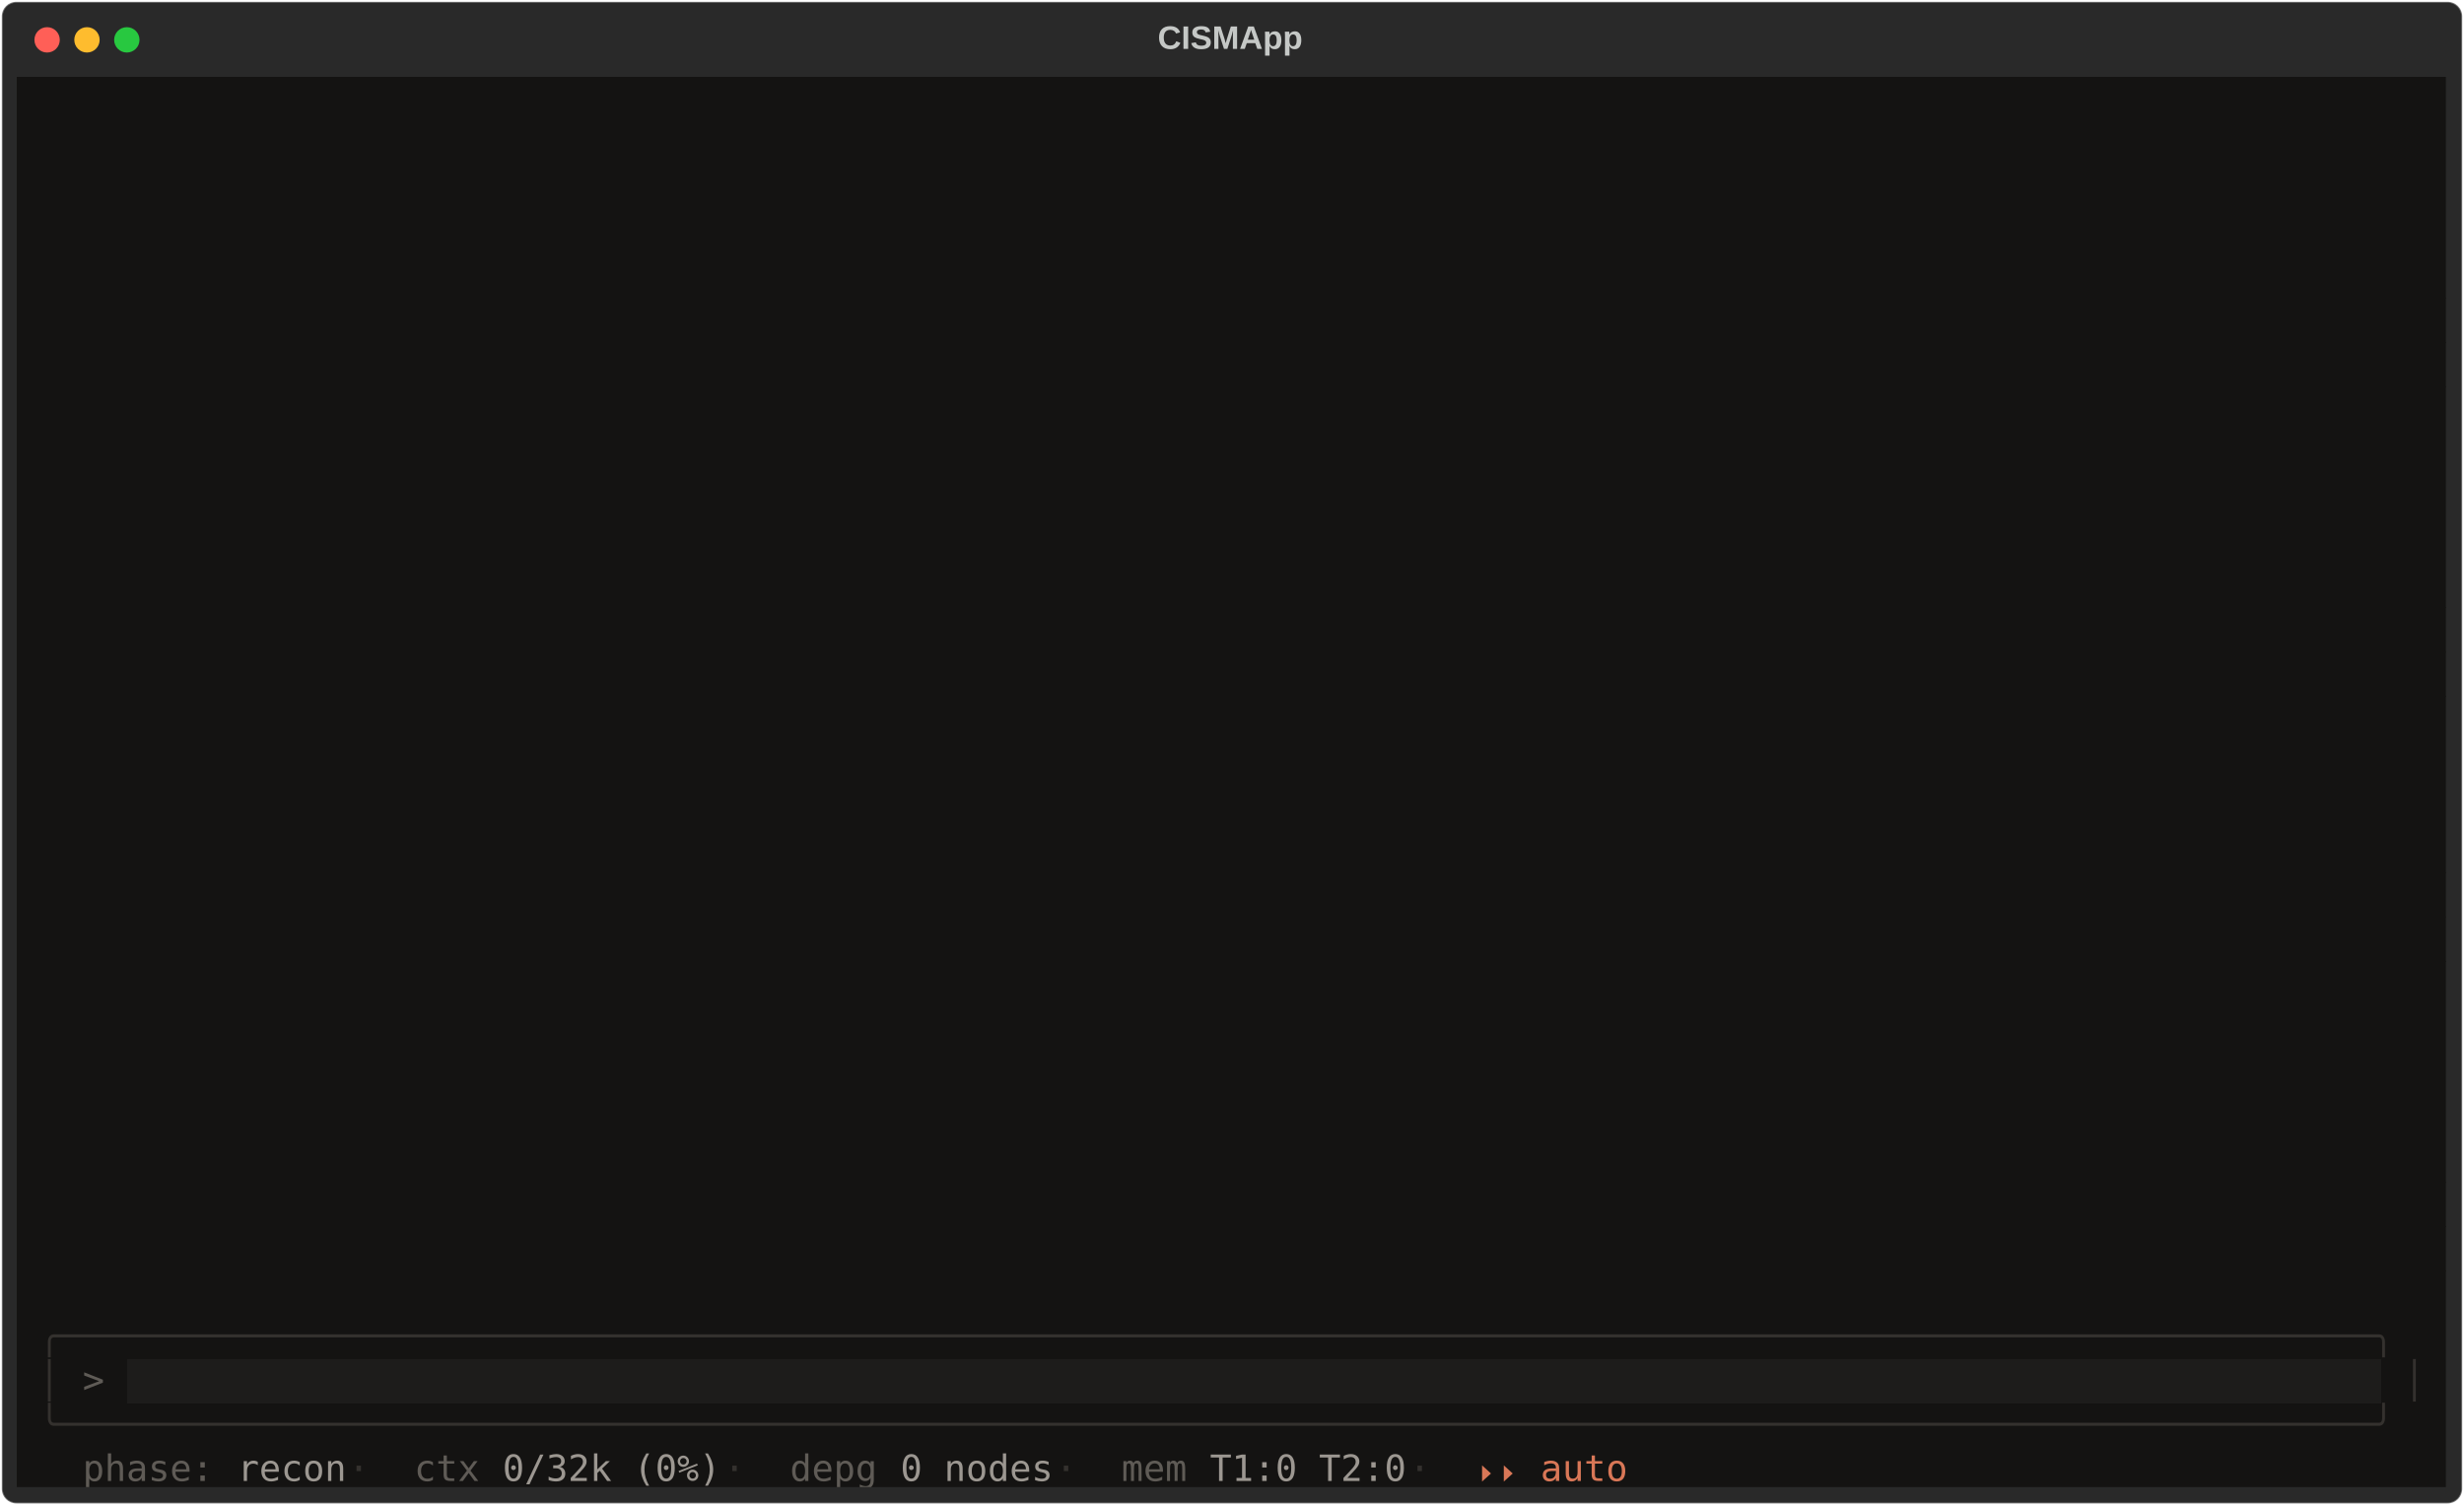
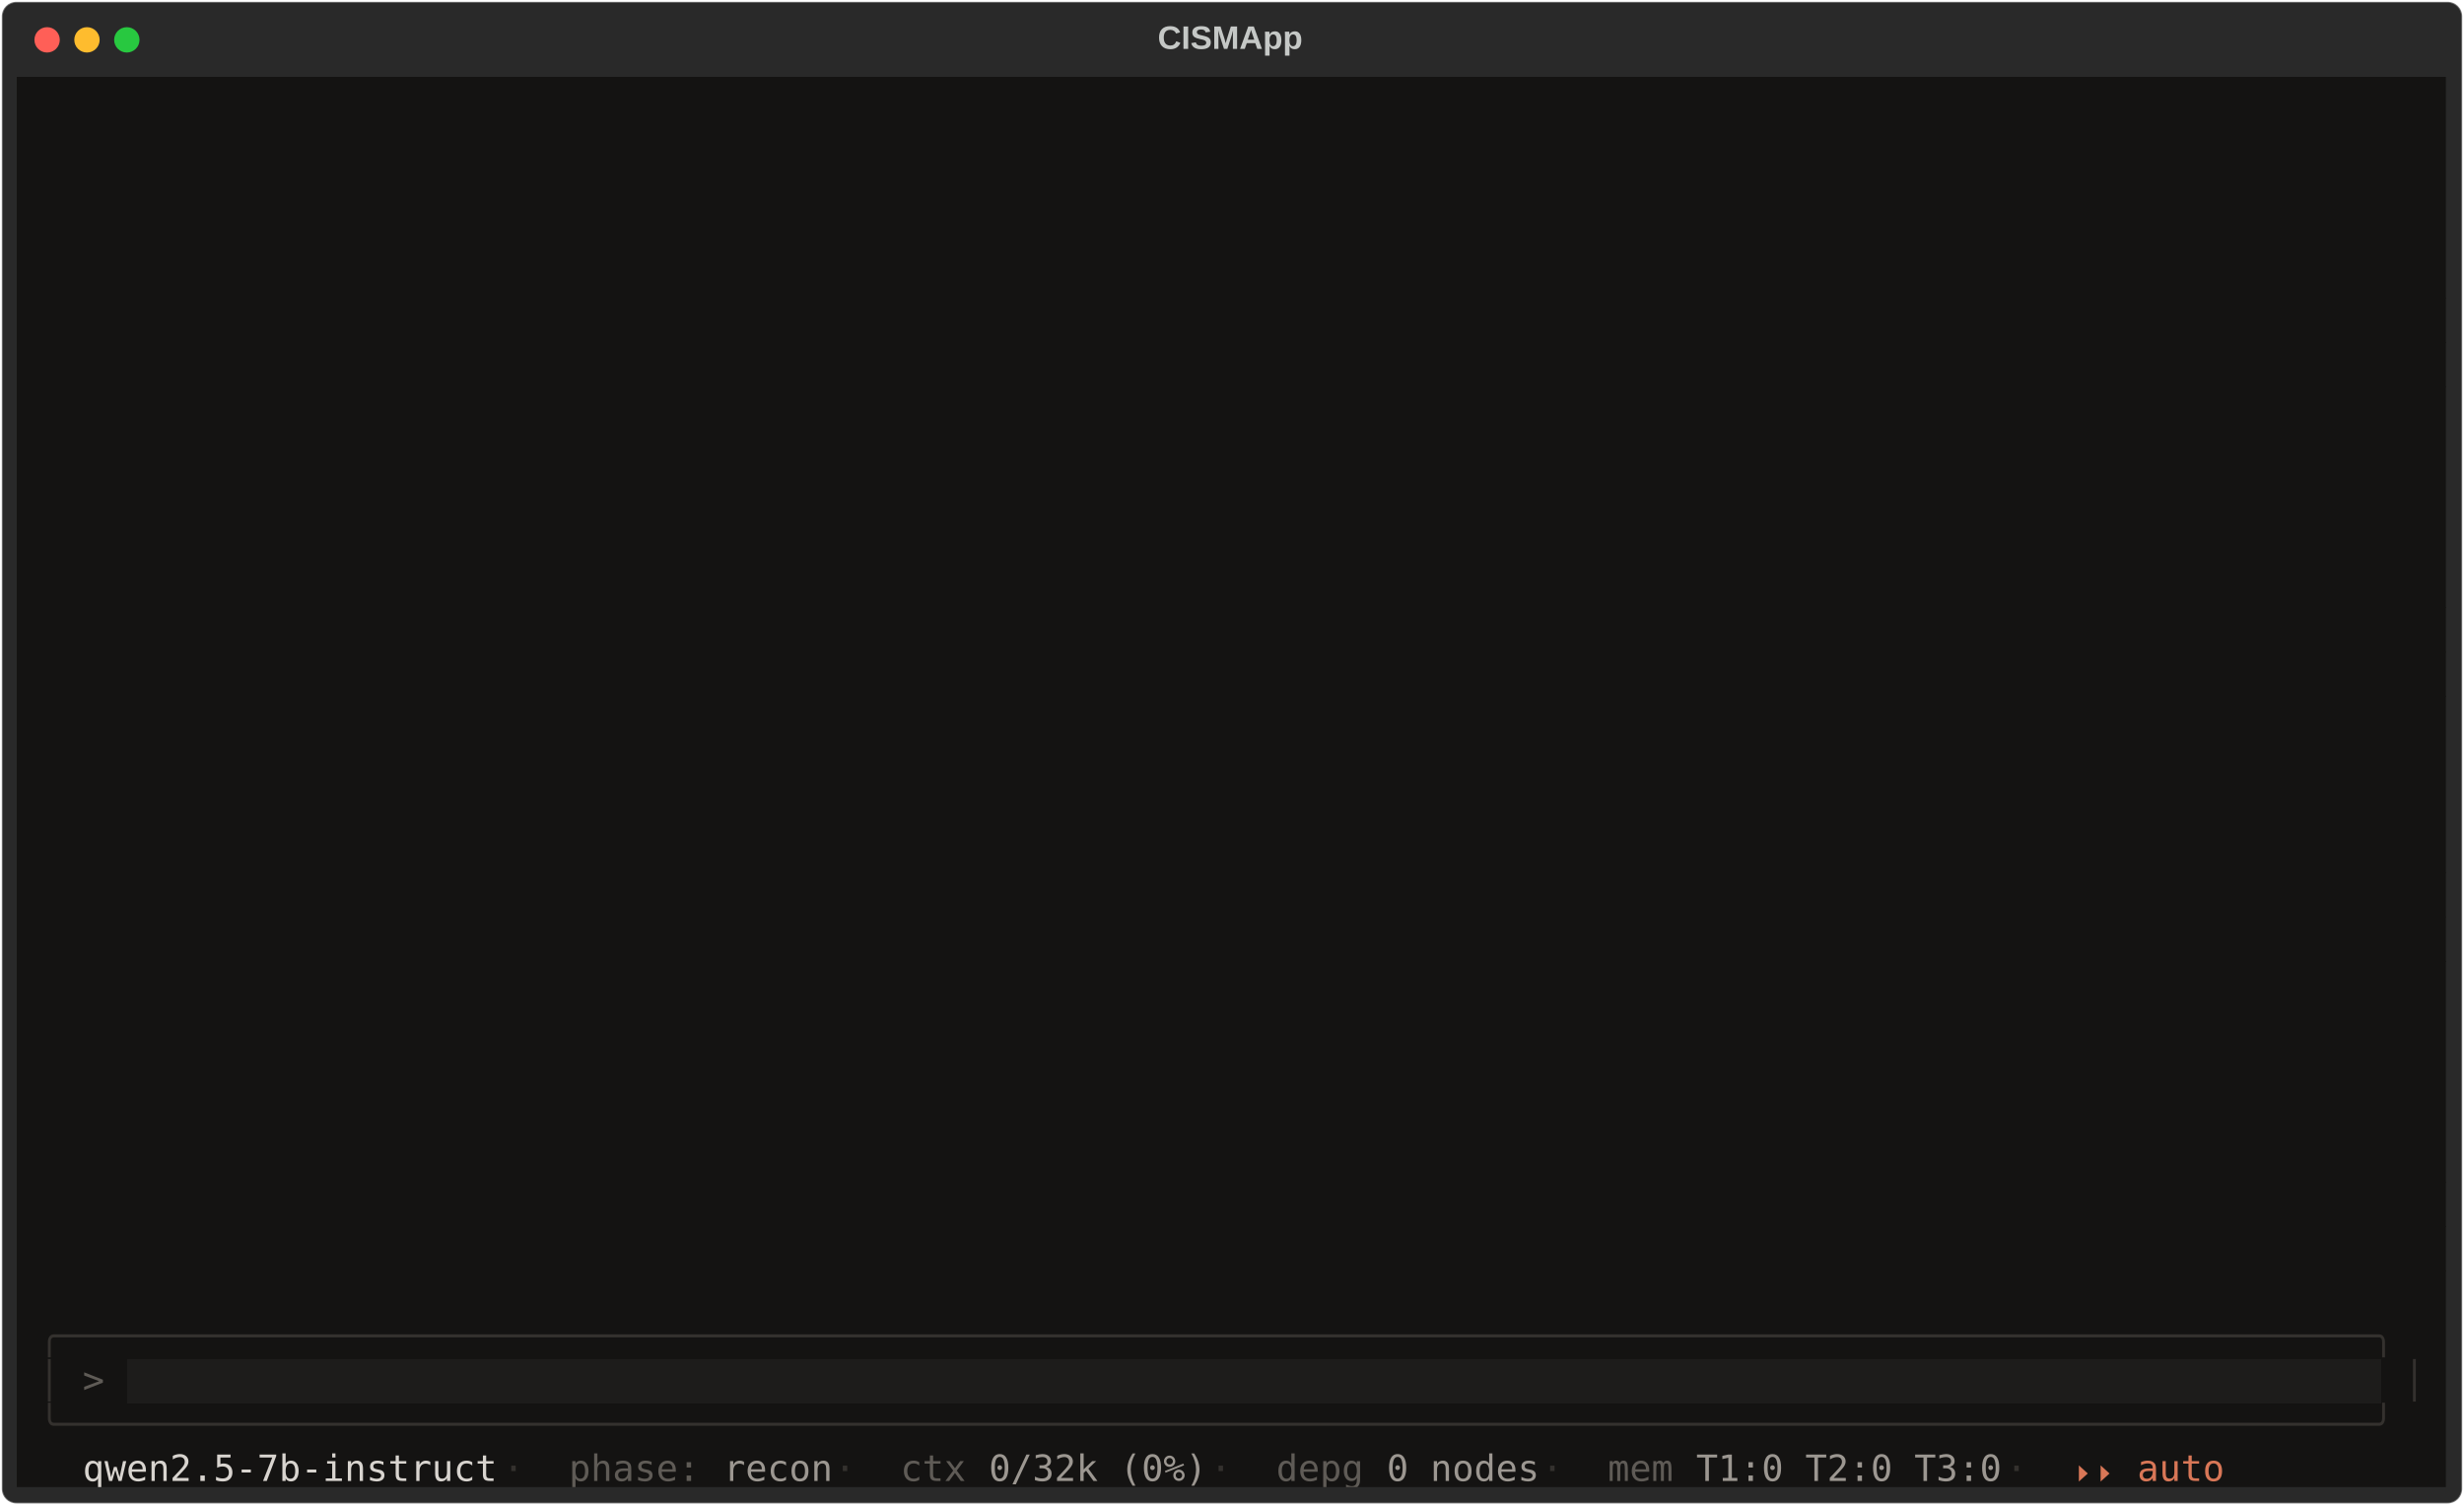
<svg xmlns="http://www.w3.org/2000/svg" class="rich-terminal" viewBox="0 0 1360 830.8">
  <style>

    @font-face {
        font-family: "Fira Code";
        src: local("FiraCode-Regular"),
                url("https://cdnjs.cloudflare.com/ajax/libs/firacode/6.2.0/woff2/FiraCode-Regular.woff2") format("woff2"),
                url("https://cdnjs.cloudflare.com/ajax/libs/firacode/6.2.0/woff/FiraCode-Regular.woff") format("woff");
        font-style: normal;
        font-weight: 400;
    }
    @font-face {
        font-family: "Fira Code";
        src: local("FiraCode-Bold"),
                url("https://cdnjs.cloudflare.com/ajax/libs/firacode/6.2.0/woff2/FiraCode-Bold.woff2") format("woff2"),
                url("https://cdnjs.cloudflare.com/ajax/libs/firacode/6.2.0/woff/FiraCode-Bold.woff") format("woff");
        font-style: bold;
        font-weight: 700;
    }

    .terminal-matrix {
        font-family: Fira Code, monospace;
        font-size: 20px;
        line-height: 24.4px;
        font-variant-east-asian: full-width;
    }

    .terminal-title {
        font-size: 18px;
        font-weight: bold;
        font-family: arial;
    }

    .terminal-r1 { fill: #c5c8c6 }
.terminal-r2 { fill: #34312e }
.terminal-r3 { fill: #5f5b56 }
.terminal-r4 { fill: #d8d4cf }
.terminal-r5 { fill: #9c9791 }
.terminal-r6 { fill: #d97757 }
    </style>
  <defs>
    <clipPath id="terminal-clip-terminal">
      <rect x="0" y="0" width="1341.0" height="779.8" />
    </clipPath>
    <clipPath id="terminal-line-0">
      <rect x="0" y="1.5" width="1342" height="24.65" />
    </clipPath>
    <clipPath id="terminal-line-1">
      <rect x="0" y="25.9" width="1342" height="24.65" />
    </clipPath>
    <clipPath id="terminal-line-2">
      <rect x="0" y="50.3" width="1342" height="24.65" />
    </clipPath>
    <clipPath id="terminal-line-3">
      <rect x="0" y="74.7" width="1342" height="24.65" />
    </clipPath>
    <clipPath id="terminal-line-4">
      <rect x="0" y="99.1" width="1342" height="24.65" />
    </clipPath>
    <clipPath id="terminal-line-5">
      <rect x="0" y="123.5" width="1342" height="24.65" />
    </clipPath>
    <clipPath id="terminal-line-6">
      <rect x="0" y="147.9" width="1342" height="24.65" />
    </clipPath>
    <clipPath id="terminal-line-7">
      <rect x="0" y="172.3" width="1342" height="24.65" />
    </clipPath>
    <clipPath id="terminal-line-8">
      <rect x="0" y="196.7" width="1342" height="24.65" />
    </clipPath>
    <clipPath id="terminal-line-9">
      <rect x="0" y="221.1" width="1342" height="24.65" />
    </clipPath>
    <clipPath id="terminal-line-10">
      <rect x="0" y="245.5" width="1342" height="24.65" />
    </clipPath>
    <clipPath id="terminal-line-11">
      <rect x="0" y="269.9" width="1342" height="24.65" />
    </clipPath>
    <clipPath id="terminal-line-12">
      <rect x="0" y="294.3" width="1342" height="24.65" />
    </clipPath>
    <clipPath id="terminal-line-13">
      <rect x="0" y="318.7" width="1342" height="24.65" />
    </clipPath>
    <clipPath id="terminal-line-14">
      <rect x="0" y="343.1" width="1342" height="24.65" />
    </clipPath>
    <clipPath id="terminal-line-15">
      <rect x="0" y="367.5" width="1342" height="24.65" />
    </clipPath>
    <clipPath id="terminal-line-16">
      <rect x="0" y="391.9" width="1342" height="24.65" />
    </clipPath>
    <clipPath id="terminal-line-17">
      <rect x="0" y="416.3" width="1342" height="24.65" />
    </clipPath>
    <clipPath id="terminal-line-18">
      <rect x="0" y="440.7" width="1342" height="24.65" />
    </clipPath>
    <clipPath id="terminal-line-19">
      <rect x="0" y="465.1" width="1342" height="24.65" />
    </clipPath>
    <clipPath id="terminal-line-20">
      <rect x="0" y="489.5" width="1342" height="24.65" />
    </clipPath>
    <clipPath id="terminal-line-21">
      <rect x="0" y="513.9" width="1342" height="24.65" />
    </clipPath>
    <clipPath id="terminal-line-22">
      <rect x="0" y="538.3" width="1342" height="24.65" />
    </clipPath>
    <clipPath id="terminal-line-23">
      <rect x="0" y="562.7" width="1342" height="24.65" />
    </clipPath>
    <clipPath id="terminal-line-24">
      <rect x="0" y="587.1" width="1342" height="24.65" />
    </clipPath>
    <clipPath id="terminal-line-25">
      <rect x="0" y="611.5" width="1342" height="24.65" />
    </clipPath>
    <clipPath id="terminal-line-26">
      <rect x="0" y="635.9" width="1342" height="24.65" />
    </clipPath>
    <clipPath id="terminal-line-27">
      <rect x="0" y="660.3" width="1342" height="24.65" />
    </clipPath>
    <clipPath id="terminal-line-28">
      <rect x="0" y="684.7" width="1342" height="24.65" />
    </clipPath>
    <clipPath id="terminal-line-29">
      <rect x="0" y="709.1" width="1342" height="24.65" />
    </clipPath>
    <clipPath id="terminal-line-30">
      <rect x="0" y="733.5" width="1342" height="24.65" />
    </clipPath>
  </defs>
  <rect fill="#292929" stroke="rgba(255,255,255,0.35)" stroke-width="1" x="1" y="1" width="1358" height="828.8" rx="8" />
  <text class="terminal-title" fill="#c5c8c6" text-anchor="middle" x="679" y="27">CISMApp</text>
  <g transform="translate(26,22)">
    <circle cx="0" cy="0" r="7" fill="#ff5f57" />
    <circle cx="22" cy="0" r="7" fill="#febc2e" />
    <circle cx="44" cy="0" r="7" fill="#28c840" />
  </g>
  <g transform="translate(9, 41)" clip-path="url(#terminal-clip-terminal)">
    <rect fill="#141312" x="0" y="1.5" width="1342" height="24.65" shape-rendering="crispEdges" />
    <rect fill="#141312" x="0" y="25.9" width="1342" height="24.65" shape-rendering="crispEdges" />
    <rect fill="#141312" x="0" y="50.3" width="1342" height="24.65" shape-rendering="crispEdges" />
    <rect fill="#141312" x="0" y="74.7" width="1342" height="24.65" shape-rendering="crispEdges" />
    <rect fill="#141312" x="0" y="99.1" width="1342" height="24.65" shape-rendering="crispEdges" />
    <rect fill="#141312" x="0" y="123.5" width="1342" height="24.65" shape-rendering="crispEdges" />
    <rect fill="#141312" x="0" y="147.9" width="1342" height="24.65" shape-rendering="crispEdges" />
    <rect fill="#141312" x="0" y="172.3" width="1342" height="24.65" shape-rendering="crispEdges" />
    <rect fill="#141312" x="0" y="196.7" width="1342" height="24.65" shape-rendering="crispEdges" />
    <rect fill="#141312" x="0" y="221.1" width="1342" height="24.65" shape-rendering="crispEdges" />
    <rect fill="#141312" x="0" y="245.5" width="1342" height="24.65" shape-rendering="crispEdges" />
    <rect fill="#141312" x="0" y="269.9" width="1342" height="24.65" shape-rendering="crispEdges" />
    <rect fill="#141312" x="0" y="294.3" width="1342" height="24.65" shape-rendering="crispEdges" />
    <rect fill="#141312" x="0" y="318.7" width="1342" height="24.65" shape-rendering="crispEdges" />
    <rect fill="#141312" x="0" y="343.1" width="1342" height="24.65" shape-rendering="crispEdges" />
    <rect fill="#141312" x="0" y="367.5" width="1342" height="24.65" shape-rendering="crispEdges" />
    <rect fill="#141312" x="0" y="391.9" width="1342" height="24.65" shape-rendering="crispEdges" />
    <rect fill="#141312" x="0" y="416.3" width="1342" height="24.65" shape-rendering="crispEdges" />
    <rect fill="#141312" x="0" y="440.7" width="1342" height="24.65" shape-rendering="crispEdges" />
    <rect fill="#141312" x="0" y="465.1" width="1342" height="24.65" shape-rendering="crispEdges" />
    <rect fill="#141312" x="0" y="489.5" width="1342" height="24.65" shape-rendering="crispEdges" />
    <rect fill="#141312" x="0" y="513.9" width="1342" height="24.65" shape-rendering="crispEdges" />
    <rect fill="#141312" x="0" y="538.3" width="1342" height="24.65" shape-rendering="crispEdges" />
    <rect fill="#141312" x="0" y="562.7" width="1342" height="24.65" shape-rendering="crispEdges" />
    <rect fill="#141312" x="0" y="587.1" width="1342" height="24.65" shape-rendering="crispEdges" />
    <rect fill="#141312" x="0" y="611.5" width="1342" height="24.65" shape-rendering="crispEdges" />
    <rect fill="#141312" x="0" y="635.9" width="1342" height="24.65" shape-rendering="crispEdges" />
    <rect fill="#141312" x="0" y="660.3" width="1342" height="24.65" shape-rendering="crispEdges" />
    <rect fill="#141312" x="0" y="684.7" width="12.2" height="24.65" shape-rendering="crispEdges" />
    <rect fill="#141312" x="12.2" y="684.7" width="1317.6" height="24.65" shape-rendering="crispEdges" />
    <rect fill="#141312" x="1329.8" y="684.7" width="12.2" height="24.65" shape-rendering="crispEdges" />
    <rect fill="#141312" x="0" y="709.1" width="12.2" height="24.65" shape-rendering="crispEdges" />
    <rect fill="#141312" x="12.2" y="709.1" width="12.2" height="24.65" shape-rendering="crispEdges" />
    <rect fill="#141312" x="24.4" y="709.1" width="12.2" height="24.65" shape-rendering="crispEdges" />
    <rect fill="#141312" x="36.6" y="709.1" width="12.2" height="24.65" shape-rendering="crispEdges" />
    <rect fill="#141312" x="48.8" y="709.1" width="12.2" height="24.65" shape-rendering="crispEdges" />
    <rect fill="#1d1c1b" x="61" y="709.1" width="1244.4" height="24.65" shape-rendering="crispEdges" />
    <rect fill="#141312" x="1305.4" y="709.1" width="12.2" height="24.65" shape-rendering="crispEdges" />
    <rect fill="#141312" x="1317.6" y="709.1" width="12.2" height="24.65" shape-rendering="crispEdges" />
    <rect fill="#141312" x="1329.8" y="709.1" width="12.2" height="24.65" shape-rendering="crispEdges" />
    <rect fill="#141312" x="0" y="733.5" width="12.2" height="24.65" shape-rendering="crispEdges" />
    <rect fill="#141312" x="12.2" y="733.5" width="1317.6" height="24.65" shape-rendering="crispEdges" />
    <rect fill="#141312" x="1329.8" y="733.5" width="12.2" height="24.65" shape-rendering="crispEdges" />
    <rect fill="#141312" x="0" y="757.9" width="36.6" height="24.65" shape-rendering="crispEdges" />
-     <rect fill="#141312" x="36.6" y="757.9" width="85.4" height="24.65" shape-rendering="crispEdges" />
-     <rect fill="#141312" x="122" y="757.9" width="61" height="24.65" shape-rendering="crispEdges" />
-     <rect fill="#141312" x="183" y="757.9" width="36.6" height="24.65" shape-rendering="crispEdges" />
-     <rect fill="#141312" x="219.6" y="757.9" width="48.8" height="24.65" shape-rendering="crispEdges" />
-     <rect fill="#141312" x="268.4" y="757.9" width="122" height="24.65" shape-rendering="crispEdges" />
-     <rect fill="#141312" x="390.4" y="757.9" width="36.6" height="24.65" shape-rendering="crispEdges" />
-     <rect fill="#141312" x="427" y="757.9" width="61" height="24.65" shape-rendering="crispEdges" />
-     <rect fill="#141312" x="488" y="757.9" width="85.4" height="24.65" shape-rendering="crispEdges" />
-     <rect fill="#141312" x="573.4" y="757.9" width="36.6" height="24.65" shape-rendering="crispEdges" />
-     <rect fill="#141312" x="610" y="757.9" width="48.8" height="24.65" shape-rendering="crispEdges" />
-     <rect fill="#141312" x="658.8" y="757.9" width="109.8" height="24.65" shape-rendering="crispEdges" />
-     <rect fill="#141312" x="768.6" y="757.9" width="36.6" height="24.65" shape-rendering="crispEdges" />
-     <rect fill="#141312" x="805.2" y="757.9" width="85.4" height="24.65" shape-rendering="crispEdges" />
-     <rect fill="#141312" x="890.6" y="757.9" width="451.4" height="24.65" shape-rendering="crispEdges" />
+     <rect fill="#141312" x="36.6" y="757.9" width="231.8" height="24.65" shape-rendering="crispEdges" />
+     <rect fill="#141312" x="268.4" y="757.9" width="36.6" height="24.65" shape-rendering="crispEdges" />
+     <rect fill="#141312" x="305" y="757.9" width="85.4" height="24.65" shape-rendering="crispEdges" />
+     <rect fill="#141312" x="390.4" y="757.9" width="61" height="24.65" shape-rendering="crispEdges" />
+     <rect fill="#141312" x="451.4" y="757.9" width="36.6" height="24.65" shape-rendering="crispEdges" />
+     <rect fill="#141312" x="488" y="757.9" width="48.8" height="24.65" shape-rendering="crispEdges" />
+     <rect fill="#141312" x="536.8" y="757.9" width="122" height="24.65" shape-rendering="crispEdges" />
+     <rect fill="#141312" x="658.8" y="757.9" width="36.6" height="24.65" shape-rendering="crispEdges" />
+     <rect fill="#141312" x="695.4" y="757.9" width="61" height="24.65" shape-rendering="crispEdges" />
+     <rect fill="#141312" x="756.4" y="757.9" width="85.4" height="24.65" shape-rendering="crispEdges" />
+     <rect fill="#141312" x="841.8" y="757.9" width="36.6" height="24.65" shape-rendering="crispEdges" />
+     <rect fill="#141312" x="878.4" y="757.9" width="48.8" height="24.65" shape-rendering="crispEdges" />
+     <rect fill="#141312" x="927.2" y="757.9" width="170.8" height="24.65" shape-rendering="crispEdges" />
+     <rect fill="#141312" x="1098" y="757.9" width="36.6" height="24.65" shape-rendering="crispEdges" />
+     <rect fill="#141312" x="1134.6" y="757.9" width="85.4" height="24.65" shape-rendering="crispEdges" />
+     <rect fill="#141312" x="1220" y="757.9" width="122" height="24.65" shape-rendering="crispEdges" />
    <g class="terminal-matrix">
      <text class="terminal-r1" x="1342" y="20" textLength="12.2" clip-path="url(#terminal-line-0)">
</text>
      <text class="terminal-r1" x="1342" y="44.4" textLength="12.2" clip-path="url(#terminal-line-1)">
</text>
      <text class="terminal-r1" x="1342" y="68.8" textLength="12.2" clip-path="url(#terminal-line-2)">
</text>
      <text class="terminal-r1" x="1342" y="93.2" textLength="12.2" clip-path="url(#terminal-line-3)">
</text>
      <text class="terminal-r1" x="1342" y="117.6" textLength="12.2" clip-path="url(#terminal-line-4)">
</text>
      <text class="terminal-r1" x="1342" y="142" textLength="12.2" clip-path="url(#terminal-line-5)">
</text>
      <text class="terminal-r1" x="1342" y="166.4" textLength="12.2" clip-path="url(#terminal-line-6)">
</text>
      <text class="terminal-r1" x="1342" y="190.8" textLength="12.2" clip-path="url(#terminal-line-7)">
</text>
      <text class="terminal-r1" x="1342" y="215.2" textLength="12.2" clip-path="url(#terminal-line-8)">
</text>
      <text class="terminal-r1" x="1342" y="239.6" textLength="12.2" clip-path="url(#terminal-line-9)">
</text>
      <text class="terminal-r1" x="1342" y="264" textLength="12.2" clip-path="url(#terminal-line-10)">
</text>
      <text class="terminal-r1" x="1342" y="288.4" textLength="12.2" clip-path="url(#terminal-line-11)">
</text>
      <text class="terminal-r1" x="1342" y="312.8" textLength="12.2" clip-path="url(#terminal-line-12)">
</text>
      <text class="terminal-r1" x="1342" y="337.2" textLength="12.2" clip-path="url(#terminal-line-13)">
</text>
      <text class="terminal-r1" x="1342" y="361.6" textLength="12.2" clip-path="url(#terminal-line-14)">
</text>
      <text class="terminal-r1" x="1342" y="386" textLength="12.2" clip-path="url(#terminal-line-15)">
</text>
      <text class="terminal-r1" x="1342" y="410.4" textLength="12.2" clip-path="url(#terminal-line-16)">
</text>
      <text class="terminal-r1" x="1342" y="434.8" textLength="12.2" clip-path="url(#terminal-line-17)">
</text>
      <text class="terminal-r1" x="1342" y="459.2" textLength="12.2" clip-path="url(#terminal-line-18)">
</text>
      <text class="terminal-r1" x="1342" y="483.6" textLength="12.2" clip-path="url(#terminal-line-19)">
</text>
      <text class="terminal-r1" x="1342" y="508" textLength="12.2" clip-path="url(#terminal-line-20)">
</text>
      <text class="terminal-r1" x="1342" y="532.4" textLength="12.2" clip-path="url(#terminal-line-21)">
</text>
      <text class="terminal-r1" x="1342" y="556.8" textLength="12.2" clip-path="url(#terminal-line-22)">
</text>
      <text class="terminal-r1" x="1342" y="581.2" textLength="12.2" clip-path="url(#terminal-line-23)">
</text>
      <text class="terminal-r1" x="1342" y="605.6" textLength="12.2" clip-path="url(#terminal-line-24)">
</text>
      <text class="terminal-r1" x="1342" y="630" textLength="12.2" clip-path="url(#terminal-line-25)">
</text>
      <text class="terminal-r1" x="1342" y="654.4" textLength="12.2" clip-path="url(#terminal-line-26)">
</text>
      <text class="terminal-r1" x="1342" y="678.8" textLength="12.2" clip-path="url(#terminal-line-27)">
</text>
      <text class="terminal-r2" x="12.2" y="703.2" textLength="1317.6" clip-path="url(#terminal-line-28)">╭──────────────────────────────────────────────────────────────────────────────────────────────────────────╮</text>
      <text class="terminal-r1" x="1342" y="703.2" textLength="12.2" clip-path="url(#terminal-line-28)">
</text>
      <text class="terminal-r2" x="12.2" y="727.6" textLength="12.2" clip-path="url(#terminal-line-29)">│</text>
      <text class="terminal-r3" x="36.6" y="727.6" textLength="12.2" clip-path="url(#terminal-line-29)">&gt;</text>
      <text class="terminal-r2" x="1317.6" y="727.6" textLength="12.2" clip-path="url(#terminal-line-29)">│</text>
      <text class="terminal-r1" x="1342" y="727.6" textLength="12.2" clip-path="url(#terminal-line-29)">
</text>
      <text class="terminal-r2" x="12.2" y="752" textLength="1317.6" clip-path="url(#terminal-line-30)">╰──────────────────────────────────────────────────────────────────────────────────────────────────────────╯</text>
      <text class="terminal-r1" x="1342" y="752" textLength="12.2" clip-path="url(#terminal-line-30)">
</text>
-       <text class="terminal-r3" x="36.6" y="776.4" textLength="85.4" clip-path="url(#terminal-line-31)">phase: </text>
-       <text class="terminal-r5" x="122" y="776.4" textLength="61" clip-path="url(#terminal-line-31)">recon</text>
-       <text class="terminal-r2" x="183" y="776.4" textLength="36.6" clip-path="url(#terminal-line-31)"> · </text>
-       <text class="terminal-r3" x="219.6" y="776.4" textLength="48.8" clip-path="url(#terminal-line-31)">ctx </text>
-       <text class="terminal-r5" x="268.4" y="776.4" textLength="122" clip-path="url(#terminal-line-31)">0/32k (0%)</text>
-       <text class="terminal-r2" x="390.4" y="776.4" textLength="36.6" clip-path="url(#terminal-line-31)"> · </text>
-       <text class="terminal-r3" x="427" y="776.4" textLength="61" clip-path="url(#terminal-line-31)">depg </text>
-       <text class="terminal-r5" x="488" y="776.4" textLength="85.4" clip-path="url(#terminal-line-31)">0 nodes</text>
-       <text class="terminal-r2" x="573.4" y="776.4" textLength="36.6" clip-path="url(#terminal-line-31)"> · </text>
-       <text class="terminal-r3" x="610" y="776.4" textLength="48.8" clip-path="url(#terminal-line-31)">mem </text>
-       <text class="terminal-r5" x="658.8" y="776.4" textLength="109.8" clip-path="url(#terminal-line-31)">T1:0 T2:0</text>
-       <text class="terminal-r2" x="768.6" y="776.4" textLength="36.6" clip-path="url(#terminal-line-31)"> · </text>
-       <text class="terminal-r6" x="805.2" y="776.4" textLength="85.4" clip-path="url(#terminal-line-31)">⏵⏵ auto</text>
+       <text class="terminal-r4" x="36.6" y="776.4" textLength="231.8" clip-path="url(#terminal-line-31)">qwen2.5-7b-instruct</text>
+       <text class="terminal-r2" x="268.4" y="776.4" textLength="36.6" clip-path="url(#terminal-line-31)"> · </text>
+       <text class="terminal-r3" x="305" y="776.4" textLength="85.4" clip-path="url(#terminal-line-31)">phase: </text>
+       <text class="terminal-r5" x="390.4" y="776.4" textLength="61" clip-path="url(#terminal-line-31)">recon</text>
+       <text class="terminal-r2" x="451.4" y="776.4" textLength="36.6" clip-path="url(#terminal-line-31)"> · </text>
+       <text class="terminal-r3" x="488" y="776.4" textLength="48.8" clip-path="url(#terminal-line-31)">ctx </text>
+       <text class="terminal-r5" x="536.8" y="776.4" textLength="122" clip-path="url(#terminal-line-31)">0/32k (0%)</text>
+       <text class="terminal-r2" x="658.8" y="776.4" textLength="36.6" clip-path="url(#terminal-line-31)"> · </text>
+       <text class="terminal-r3" x="695.4" y="776.4" textLength="61" clip-path="url(#terminal-line-31)">depg </text>
+       <text class="terminal-r5" x="756.4" y="776.4" textLength="85.4" clip-path="url(#terminal-line-31)">0 nodes</text>
+       <text class="terminal-r2" x="841.8" y="776.4" textLength="36.6" clip-path="url(#terminal-line-31)"> · </text>
+       <text class="terminal-r3" x="878.4" y="776.4" textLength="48.8" clip-path="url(#terminal-line-31)">mem </text>
+       <text class="terminal-r5" x="927.2" y="776.4" textLength="170.8" clip-path="url(#terminal-line-31)">T1:0 T2:0 T3:0</text>
+       <text class="terminal-r2" x="1098" y="776.4" textLength="36.6" clip-path="url(#terminal-line-31)"> · </text>
+       <text class="terminal-r6" x="1134.6" y="776.4" textLength="85.4" clip-path="url(#terminal-line-31)">⏵⏵ auto</text>
    </g>
  </g>
</svg>
